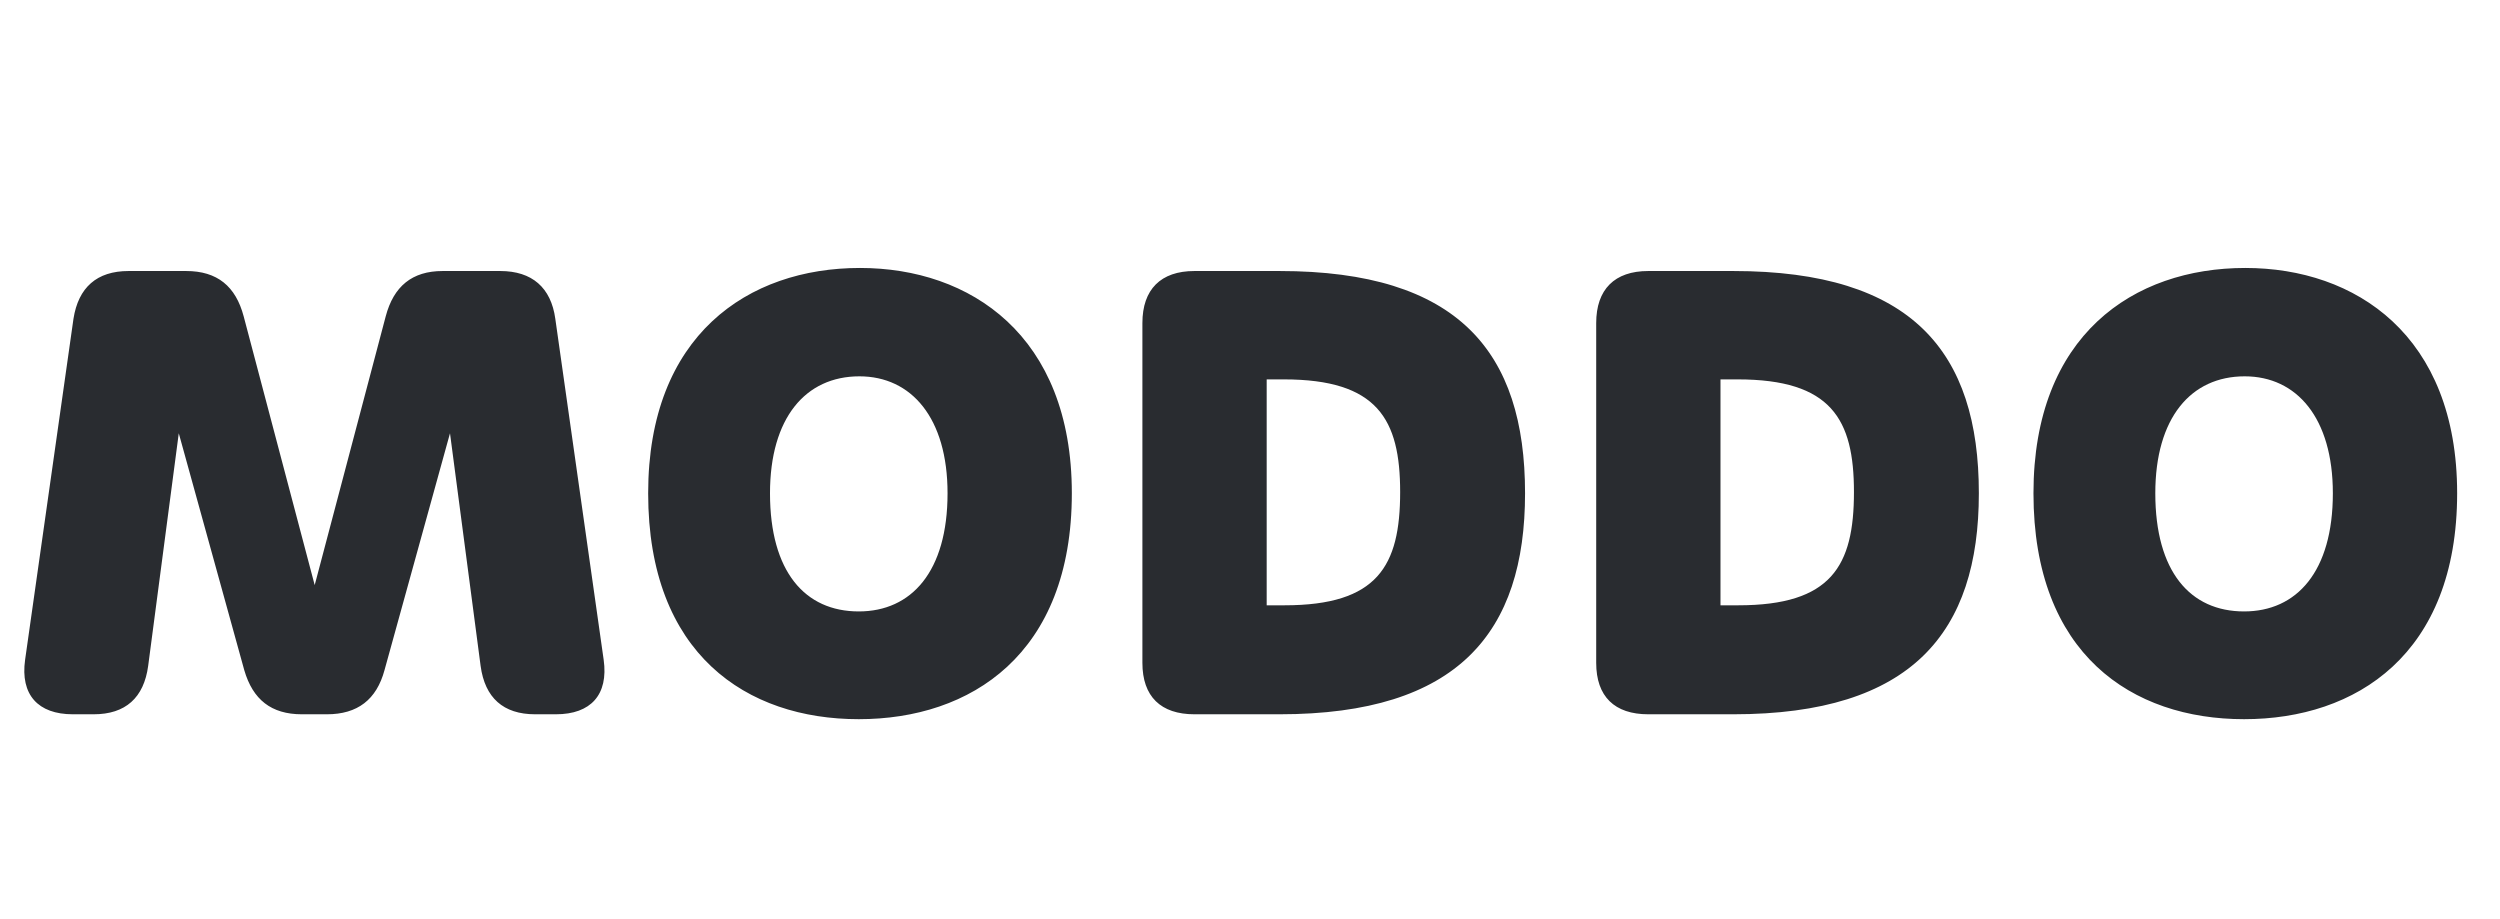
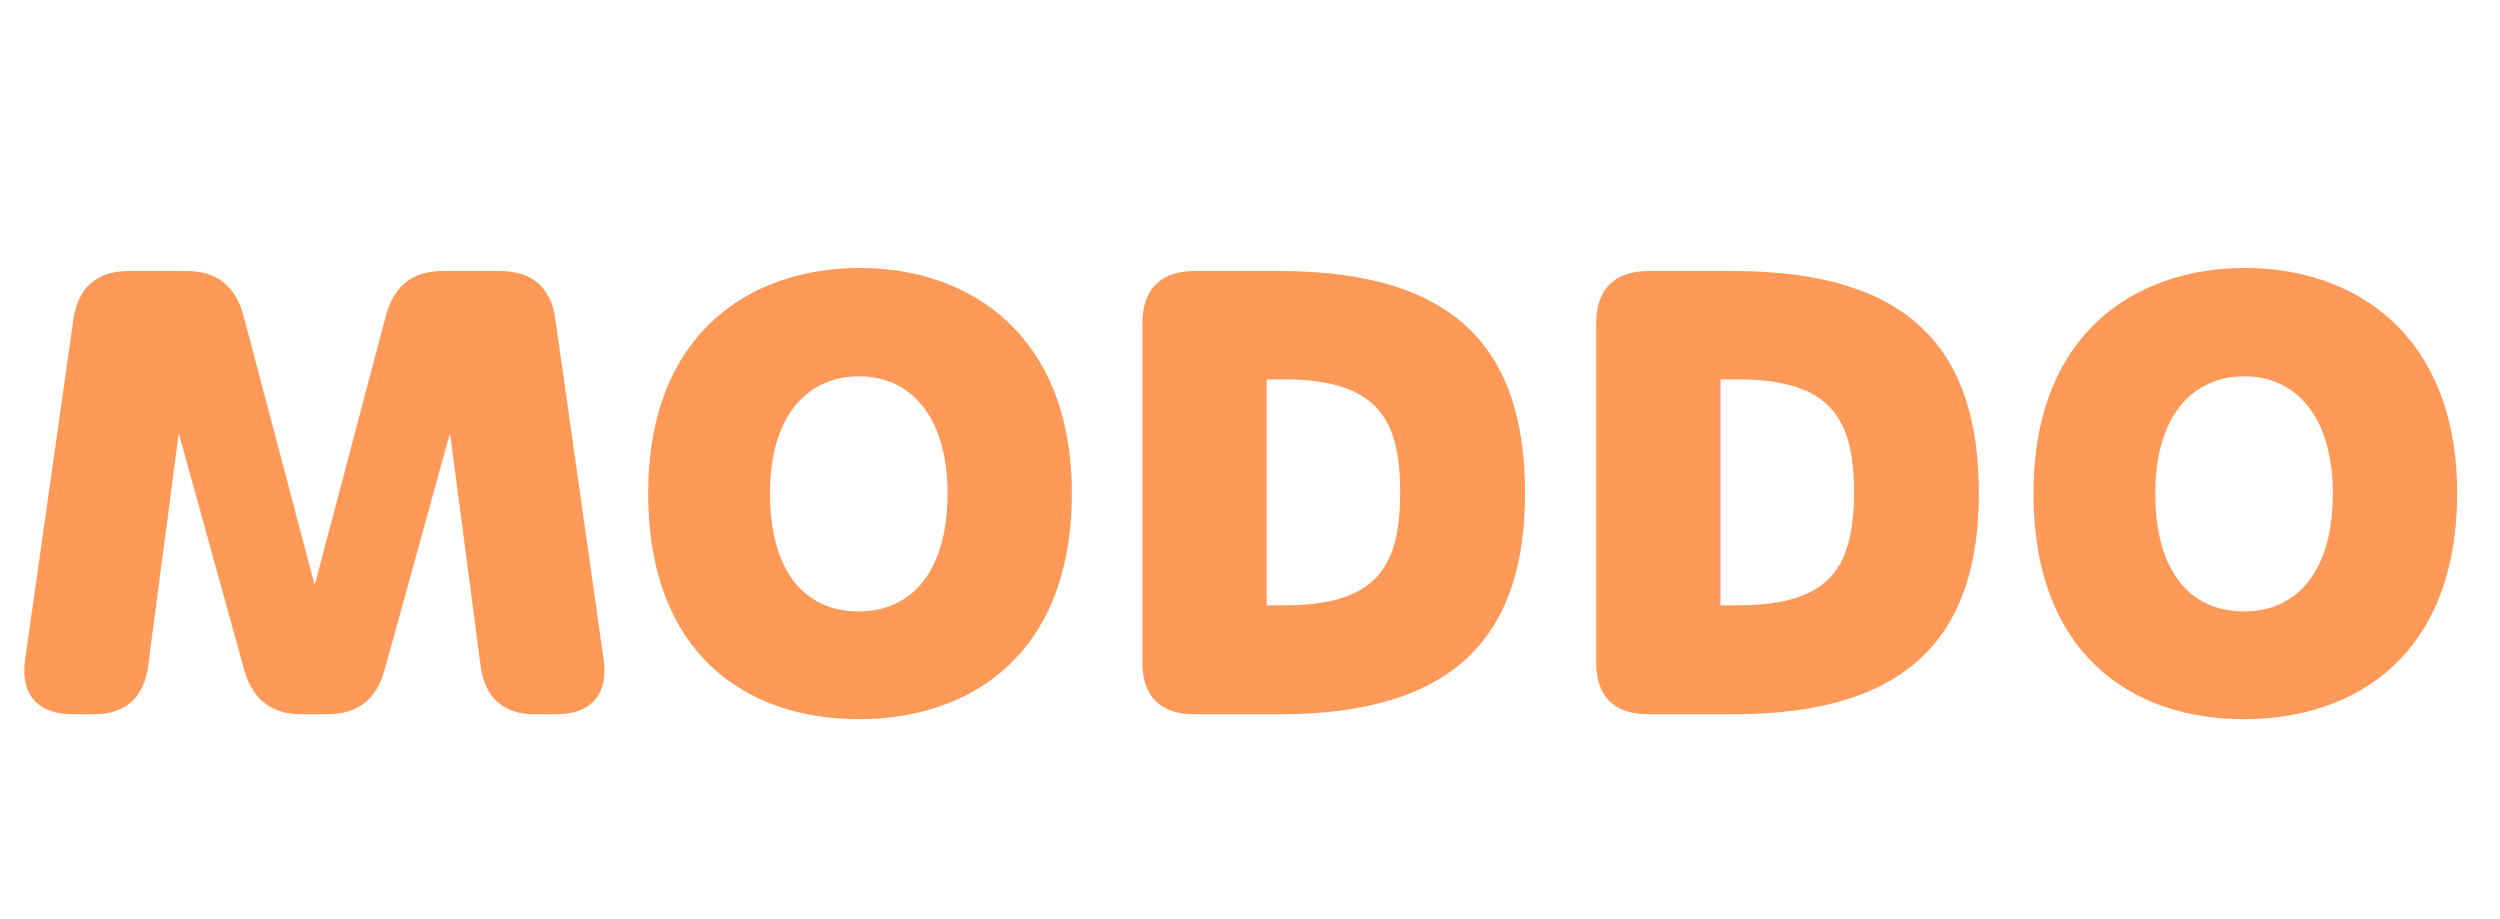
<svg xmlns="http://www.w3.org/2000/svg" width="98" height="36" viewBox="0 0 98 36" fill="none">
-   <path d="M2.856 28C1.488 28 0.792 27.232 0.984 25.864L2.88 12.496C3.072 11.272 3.792 10.624 5.04 10.624H7.296C8.52 10.624 9.24 11.224 9.552 12.4L12.336 22.936L15.12 12.4C15.432 11.224 16.152 10.624 17.352 10.624H19.608C20.856 10.624 21.6 11.272 21.768 12.496L23.664 25.864C23.856 27.232 23.16 28 21.792 28H20.976C19.728 28 19.008 27.352 18.84 26.104L17.64 16.984L15.072 26.272C14.76 27.424 14.016 28 12.816 28H11.832C10.632 28 9.912 27.424 9.576 26.272L7.008 16.984L5.808 26.104C5.64 27.352 4.92 28 3.672 28H2.856ZM33.664 28.192C29.272 28.192 25.408 25.648 25.408 19.336C25.408 13.144 29.32 10.504 33.712 10.504C38.032 10.504 42.016 13.144 42.016 19.336C42.016 25.648 38.056 28.192 33.664 28.192ZM33.664 23.968C35.728 23.968 37.144 22.408 37.144 19.336C37.144 16.384 35.728 14.752 33.688 14.752C31.576 14.752 30.184 16.384 30.184 19.336C30.184 22.408 31.552 23.968 33.664 23.968ZM46.822 28C45.502 28 44.782 27.304 44.782 25.984V12.664C44.782 11.344 45.502 10.624 46.822 10.624H50.158C57.166 10.624 59.782 13.792 59.782 19.336C59.782 24.784 57.166 28 50.158 28H46.822ZM50.35 23.728C53.998 23.728 54.886 22.192 54.886 19.288C54.886 16.432 53.998 14.872 50.326 14.872H49.654V23.728H50.35ZM64.611 28C63.291 28 62.571 27.304 62.571 25.984V12.664C62.571 11.344 63.291 10.624 64.611 10.624H67.947C74.955 10.624 77.571 13.792 77.571 19.336C77.571 24.784 74.955 28 67.947 28H64.611ZM68.139 23.728C71.787 23.728 72.675 22.192 72.675 19.288C72.675 16.432 71.787 14.872 68.115 14.872H67.443V23.728H68.139ZM87.968 28.192C83.576 28.192 79.712 25.648 79.712 19.336C79.712 13.144 83.624 10.504 88.016 10.504C92.336 10.504 96.32 13.144 96.32 19.336C96.32 25.648 92.36 28.192 87.968 28.192ZM87.968 23.968C90.032 23.968 91.448 22.408 91.448 19.336C91.448 16.384 90.032 14.752 87.992 14.752C85.88 14.752 84.488 16.384 84.488 19.336C84.488 22.408 85.856 23.968 87.968 23.968Z" fill="#292C30" />
+   <path d="M2.856 28C1.488 28 0.792 27.232 0.984 25.864L2.88 12.496C3.072 11.272 3.792 10.624 5.04 10.624H7.296C8.52 10.624 9.24 11.224 9.552 12.4L12.336 22.936L15.12 12.4C15.432 11.224 16.152 10.624 17.352 10.624H19.608C20.856 10.624 21.6 11.272 21.768 12.496L23.664 25.864C23.856 27.232 23.16 28 21.792 28H20.976C19.728 28 19.008 27.352 18.84 26.104L17.64 16.984L15.072 26.272C14.76 27.424 14.016 28 12.816 28H11.832C10.632 28 9.912 27.424 9.576 26.272L7.008 16.984L5.808 26.104C5.64 27.352 4.92 28 3.672 28H2.856ZM33.664 28.192C29.272 28.192 25.408 25.648 25.408 19.336C25.408 13.144 29.32 10.504 33.712 10.504C38.032 10.504 42.016 13.144 42.016 19.336C42.016 25.648 38.056 28.192 33.664 28.192ZM33.664 23.968C35.728 23.968 37.144 22.408 37.144 19.336C37.144 16.384 35.728 14.752 33.688 14.752C31.576 14.752 30.184 16.384 30.184 19.336C30.184 22.408 31.552 23.968 33.664 23.968ZM46.822 28C45.502 28 44.782 27.304 44.782 25.984V12.664C44.782 11.344 45.502 10.624 46.822 10.624H50.158C57.166 10.624 59.782 13.792 59.782 19.336C59.782 24.784 57.166 28 50.158 28H46.822ZM50.35 23.728C53.998 23.728 54.886 22.192 54.886 19.288C54.886 16.432 53.998 14.872 50.326 14.872H49.654V23.728H50.35ZM64.611 28C63.291 28 62.571 27.304 62.571 25.984V12.664C62.571 11.344 63.291 10.624 64.611 10.624H67.947C74.955 10.624 77.571 13.792 77.571 19.336C77.571 24.784 74.955 28 67.947 28H64.611ZM68.139 23.728C71.787 23.728 72.675 22.192 72.675 19.288C72.675 16.432 71.787 14.872 68.115 14.872H67.443V23.728H68.139ZM87.968 28.192C83.576 28.192 79.712 25.648 79.712 19.336C79.712 13.144 83.624 10.504 88.016 10.504C92.336 10.504 96.32 13.144 96.32 19.336C96.32 25.648 92.36 28.192 87.968 28.192ZM87.968 23.968C90.032 23.968 91.448 22.408 91.448 19.336C91.448 16.384 90.032 14.752 87.992 14.752C85.88 14.752 84.488 16.384 84.488 19.336C84.488 22.408 85.856 23.968 87.968 23.968Z" fill="#FF9958" />
</svg>
